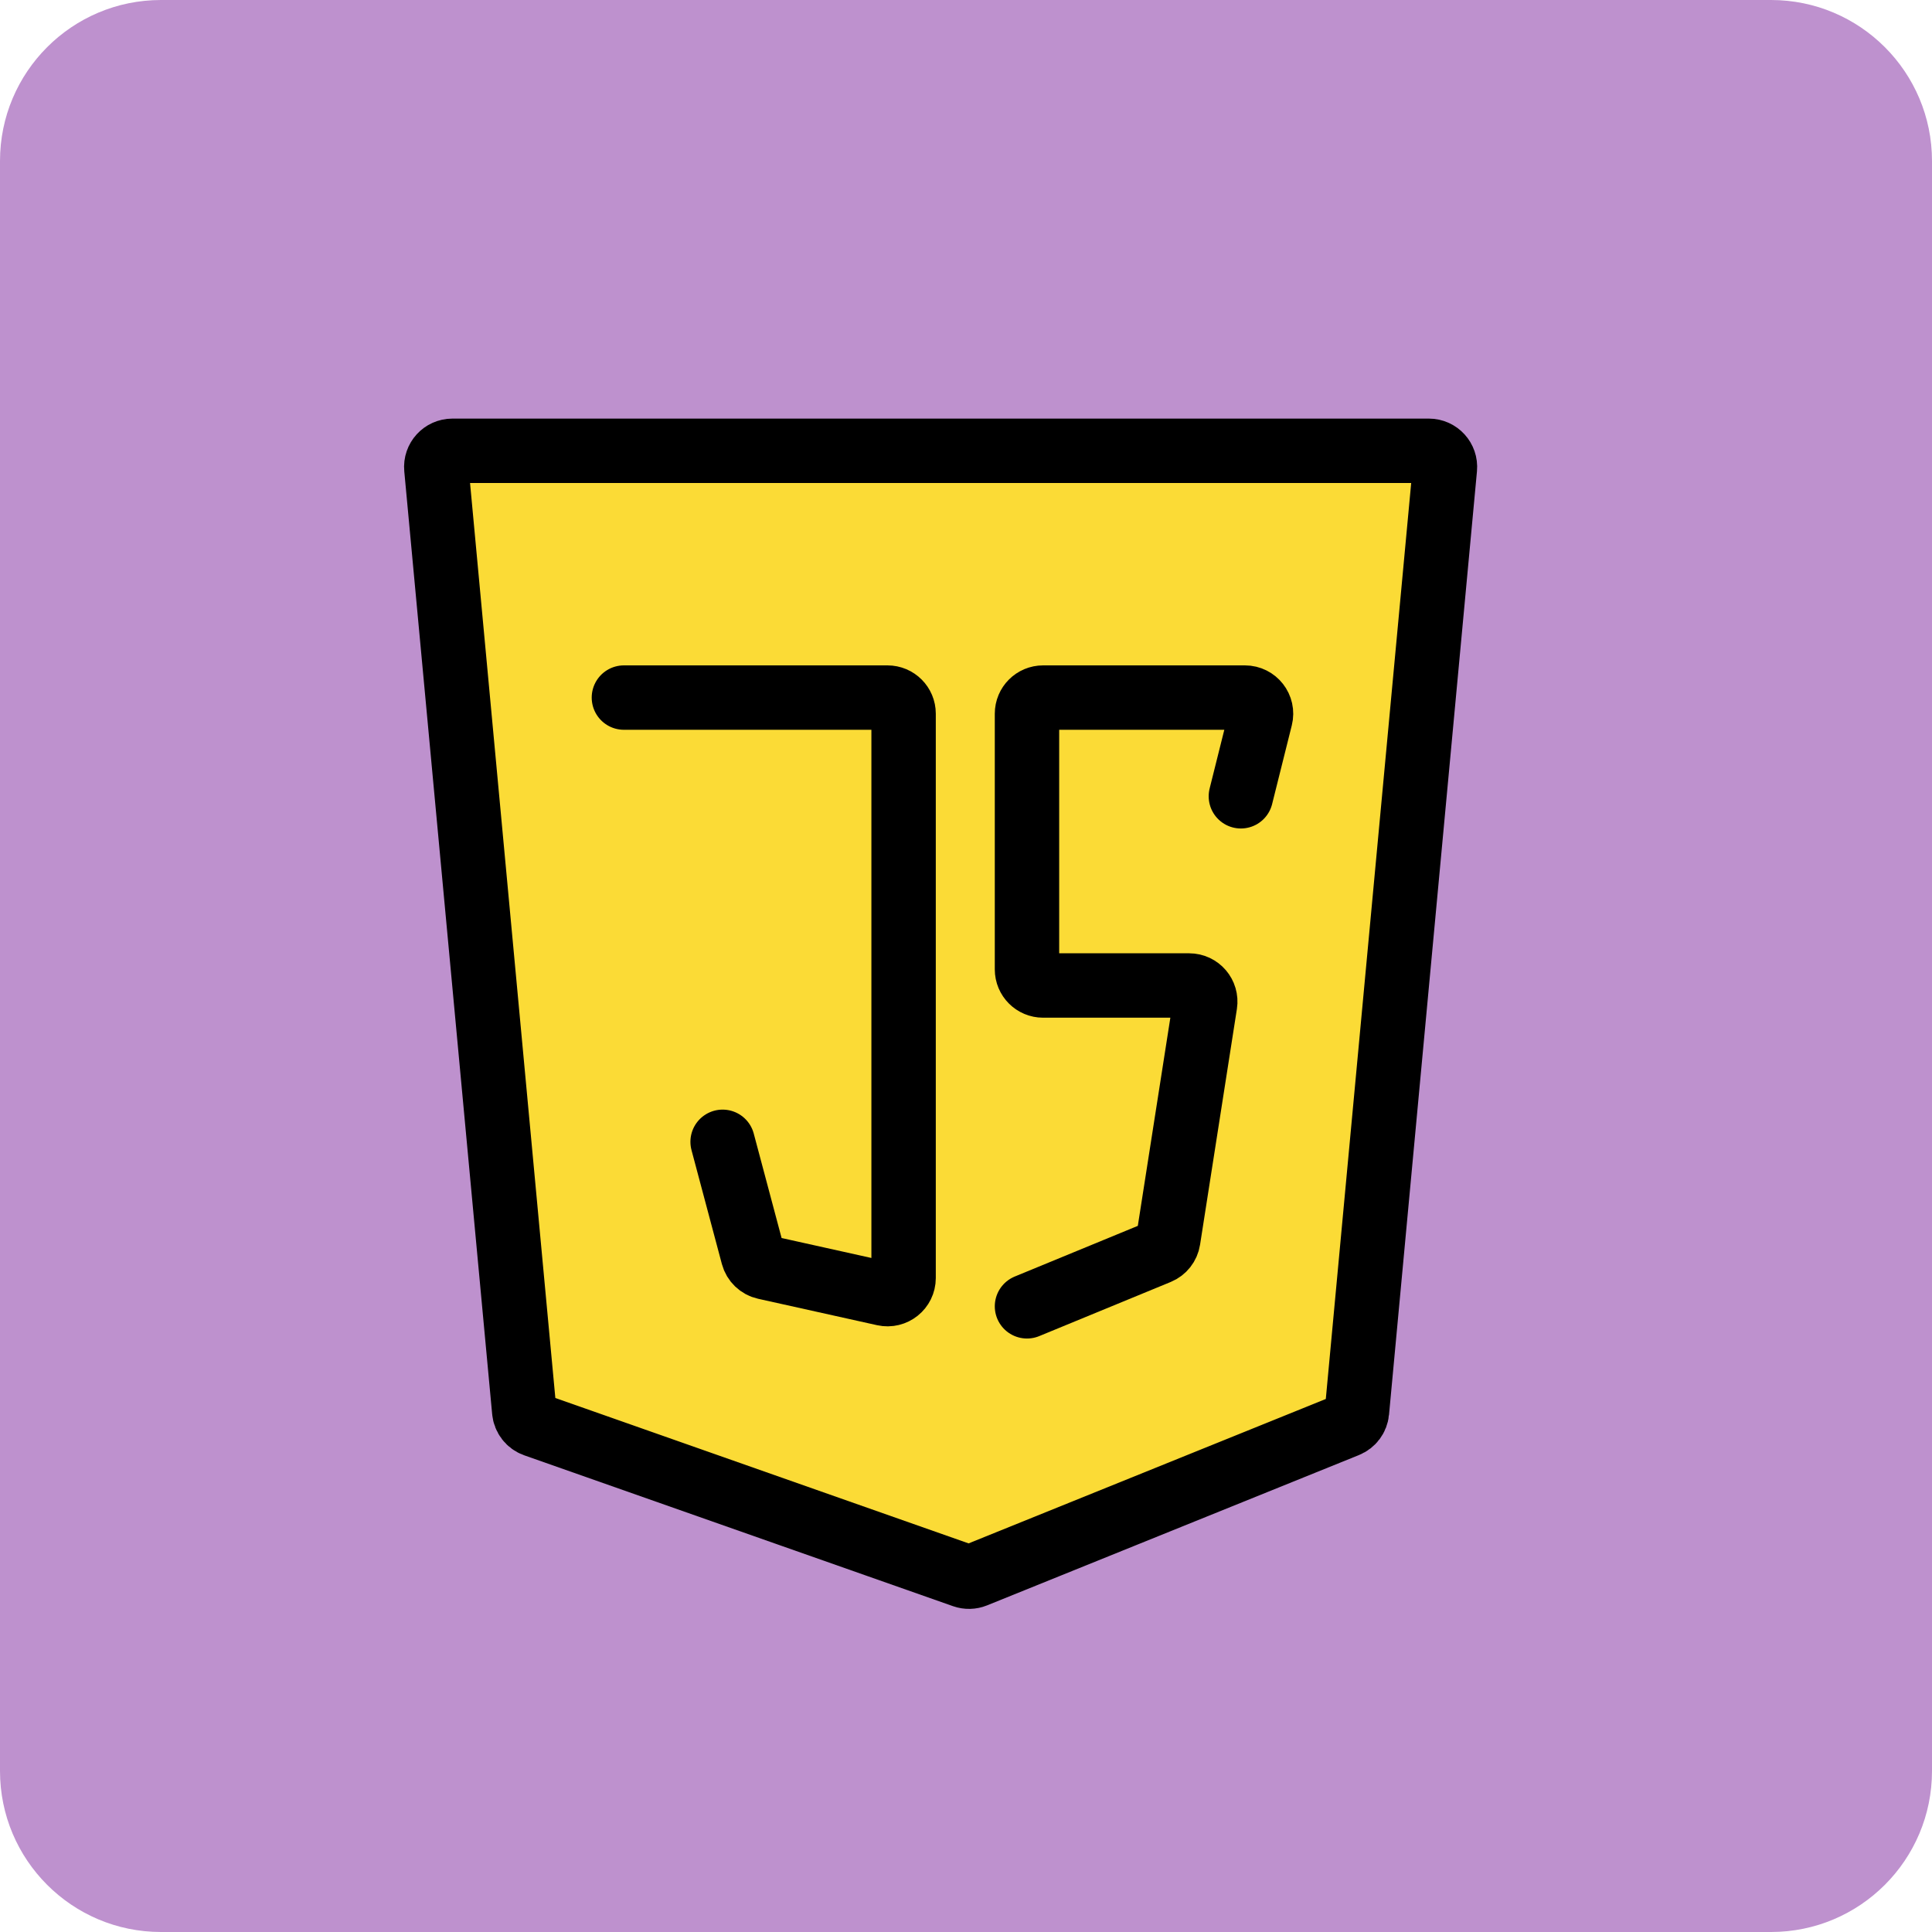
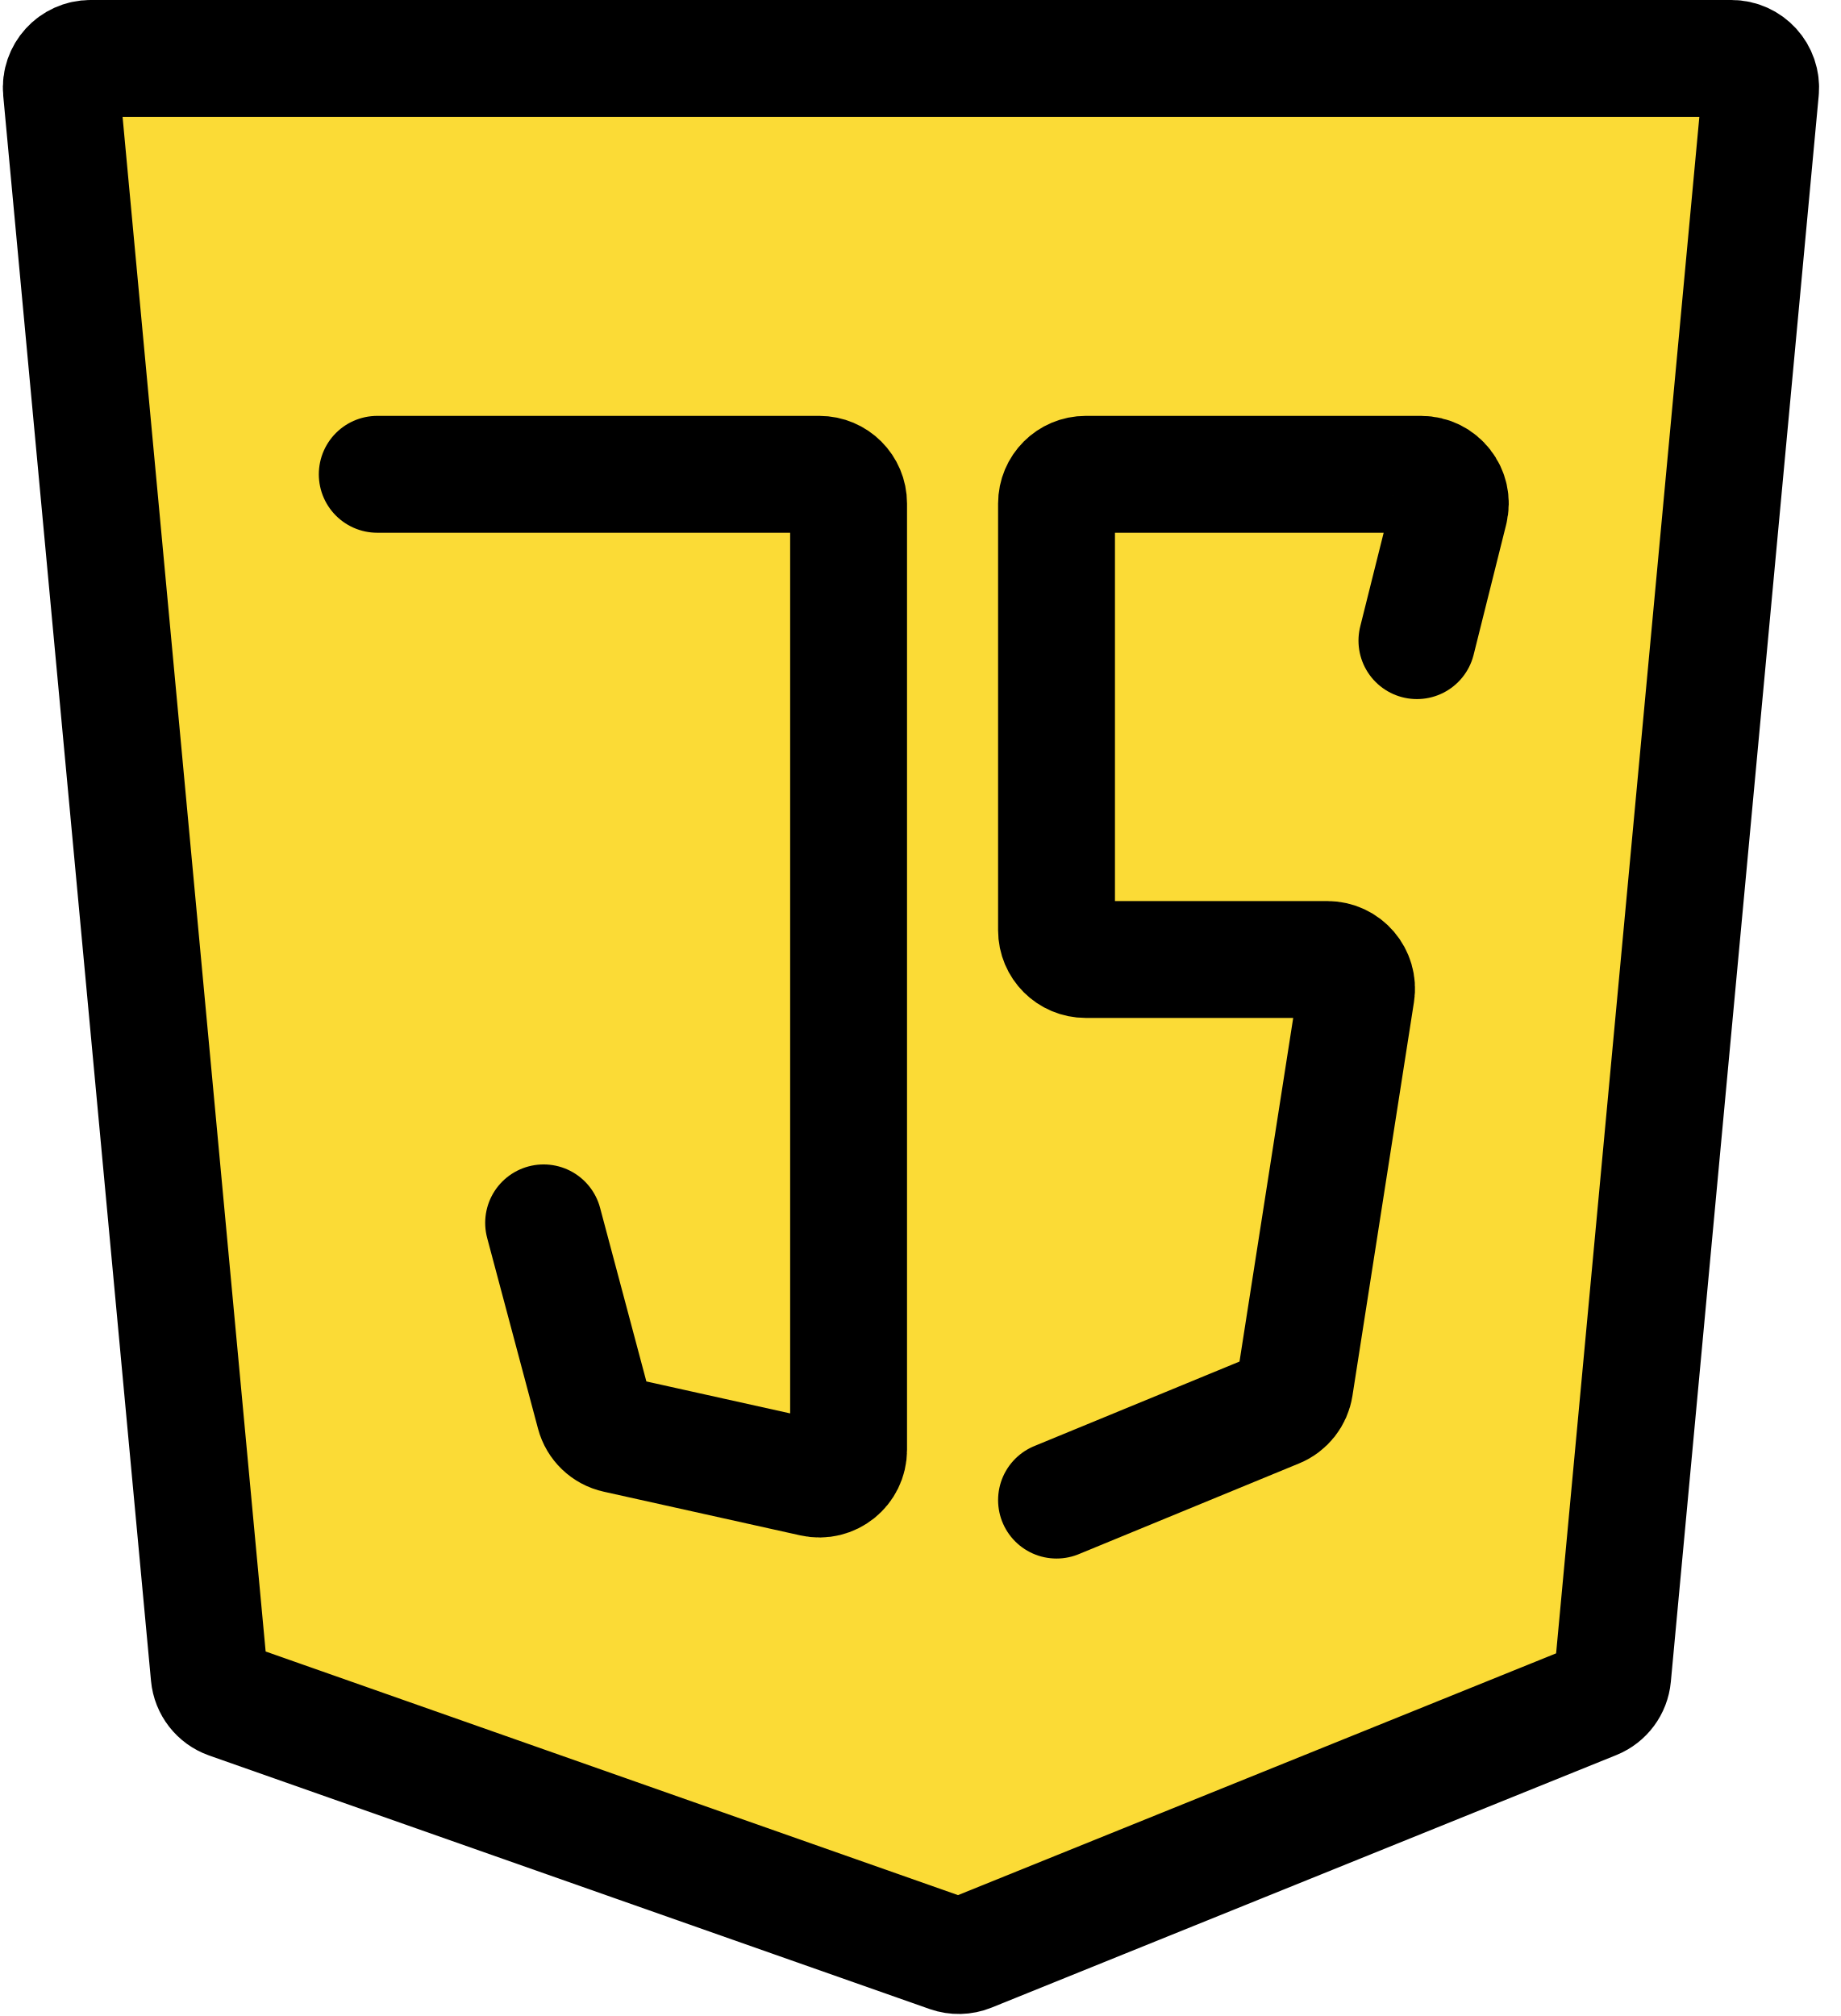
- <svg xmlns="http://www.w3.org/2000/svg" width="120" height="120" viewBox="0 0 120 120" fill="none">
-   <rect width="120" height="120" rx="10" fill="#BE91CE" />
-   <path d="M33.131 87.781L28.022 28.511H89.336L84.226 87.781L59.701 97.489L33.131 87.781Z" fill="#FBDB36" stroke="black" />
-   <path d="M88.749 28H28.098C27.509 28 27.047 28.506 27.102 29.093L32.561 87.654C32.597 88.043 32.856 88.375 33.225 88.505L59.855 97.875C60.085 97.955 60.336 97.95 60.562 97.858L83.662 88.52C84.009 88.38 84.248 88.058 84.283 87.686L89.745 29.093C89.799 28.506 89.338 28 88.749 28Z" fill="#FBDB36" />
-   <path d="M38.752 43.328H55.124C55.676 43.328 56.124 43.776 56.124 44.328V79.381C56.124 80.021 55.532 80.496 54.907 80.357L47.52 78.716C47.156 78.635 46.867 78.358 46.77 77.997L44.883 70.92M33.225 88.505L59.855 97.875C60.085 97.955 60.336 97.95 60.562 97.858L83.662 88.52C84.009 88.38 84.248 88.058 84.283 87.686L89.745 29.093C89.799 28.506 89.338 28 88.749 28H28.098C27.509 28 27.047 28.506 27.102 29.093L32.561 87.654C32.597 88.043 32.856 88.375 33.225 88.505Z" stroke="black" stroke-width="4" stroke-linecap="round" />
-   <path d="M77.073 49.459L78.295 44.571C78.453 43.94 77.976 43.328 77.325 43.328H64.788C64.236 43.328 63.788 43.776 63.788 44.328V60.211C63.788 60.764 64.236 61.211 64.788 61.211H73.861C74.475 61.211 74.944 61.759 74.849 62.366L72.561 77.006C72.507 77.351 72.277 77.643 71.954 77.776L63.788 81.138" stroke="black" stroke-width="4" stroke-linecap="round" />
+ <svg xmlns="http://www.w3.org/2000/svg" width="63" height="69" viewBox="0 0 63 69" fill="none">
+   <path d="M7.693 57.511L2.949 2.474H59.883L55.139 57.511L32.365 66.526L7.693 57.511Z" fill="#FBDB36" stroke="black" />
+   <path d="M59.26 2H3.098C2.509 2 2.047 2.506 2.102 3.093L7.16 57.347C7.196 57.736 7.455 58.068 7.823 58.198L32.483 66.875C32.713 66.955 32.964 66.95 33.19 66.858L54.574 58.214C54.921 58.073 55.16 57.752 55.195 57.379L60.256 3.093C60.31 2.506 59.849 2 59.26 2Z" fill="#FBDB36" />
+   <path d="M12.912 16.234H28.044C28.596 16.234 29.044 16.681 29.044 17.234V49.622C29.044 50.262 28.451 50.737 27.827 50.598L21.096 49.102C20.732 49.022 20.443 48.745 20.347 48.384L18.606 41.854M7.823 58.198L32.483 66.875C32.713 66.955 32.964 66.95 33.19 66.858L54.574 58.214C54.921 58.073 55.16 57.752 55.195 57.379L60.256 3.093C60.31 2.506 59.849 2 59.26 2H3.098C2.509 2 2.047 2.506 2.102 3.093L7.16 57.347C7.196 57.736 7.455 58.068 7.823 58.198Z" stroke="black" stroke-width="4" stroke-linecap="round" />
+   <path d="M48.496 21.927L49.609 17.476C49.767 16.845 49.29 16.234 48.639 16.234H37.161C36.608 16.234 36.161 16.681 36.161 17.234V31.84C36.161 32.392 36.608 32.84 37.161 32.84H45.43C46.044 32.84 46.513 33.387 46.418 33.994L44.313 47.466C44.259 47.811 44.029 48.103 43.706 48.236L36.161 51.343" stroke="black" stroke-width="4" stroke-linecap="round" />
</svg>
